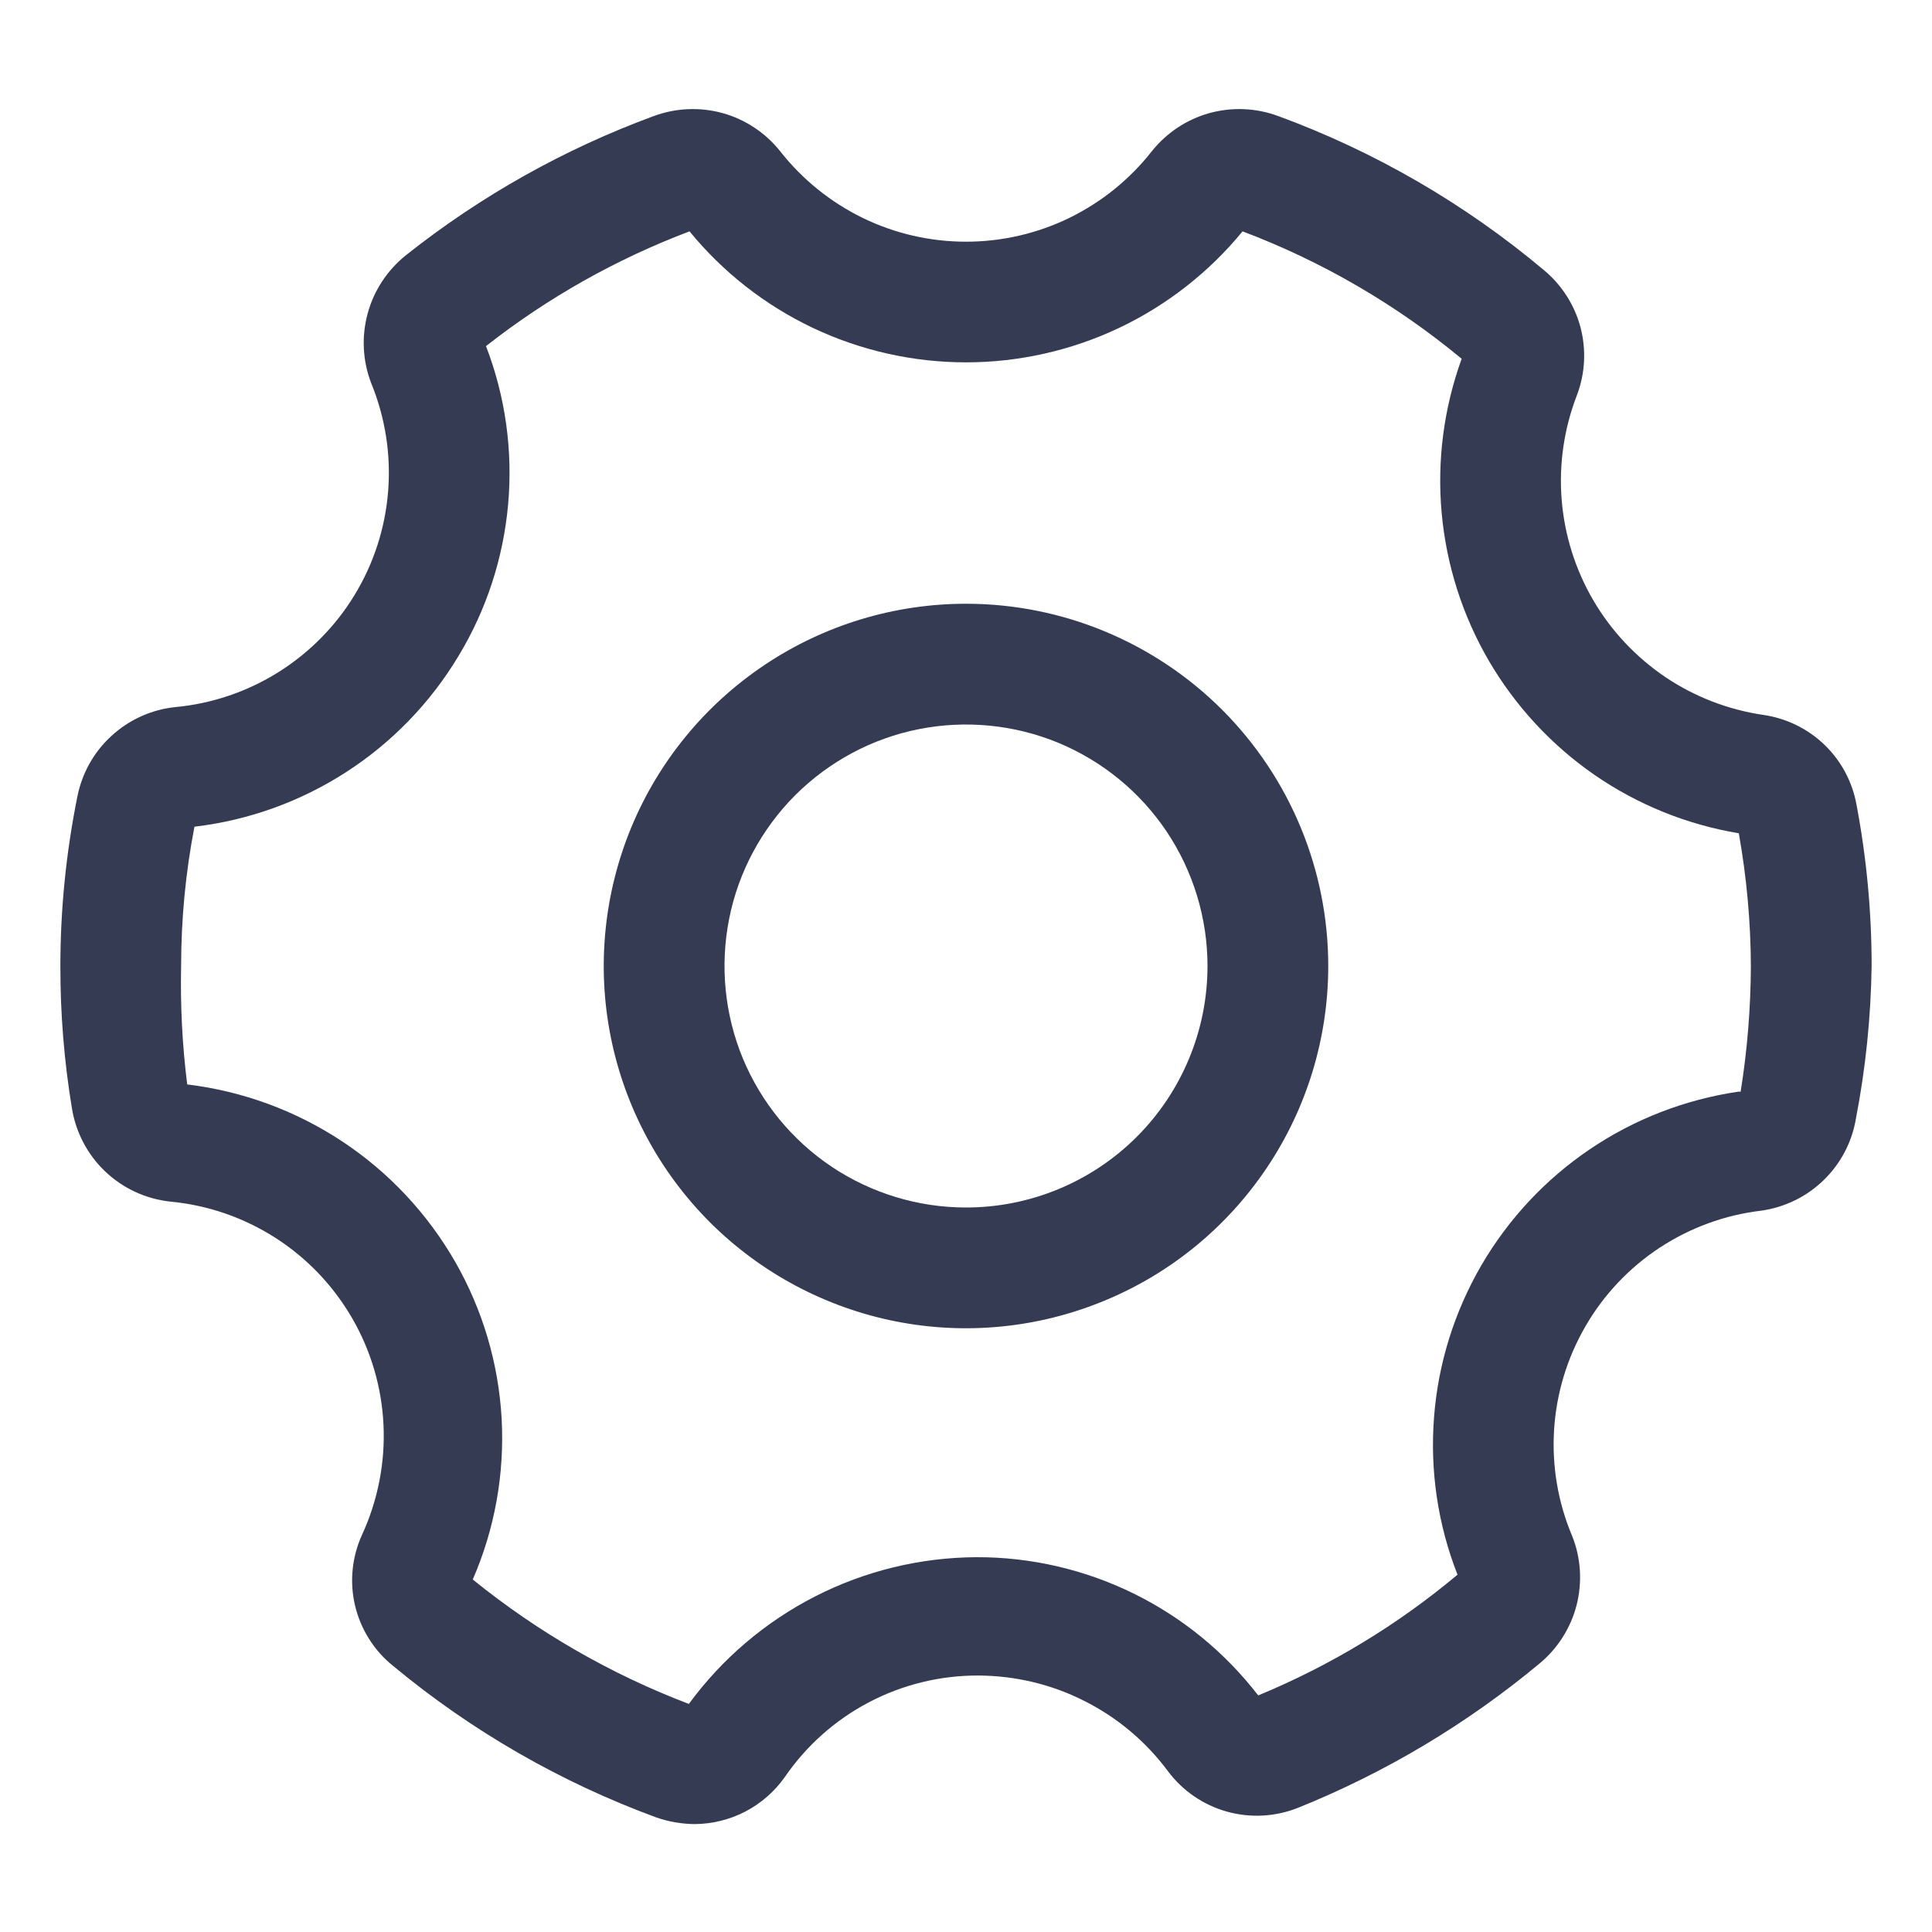
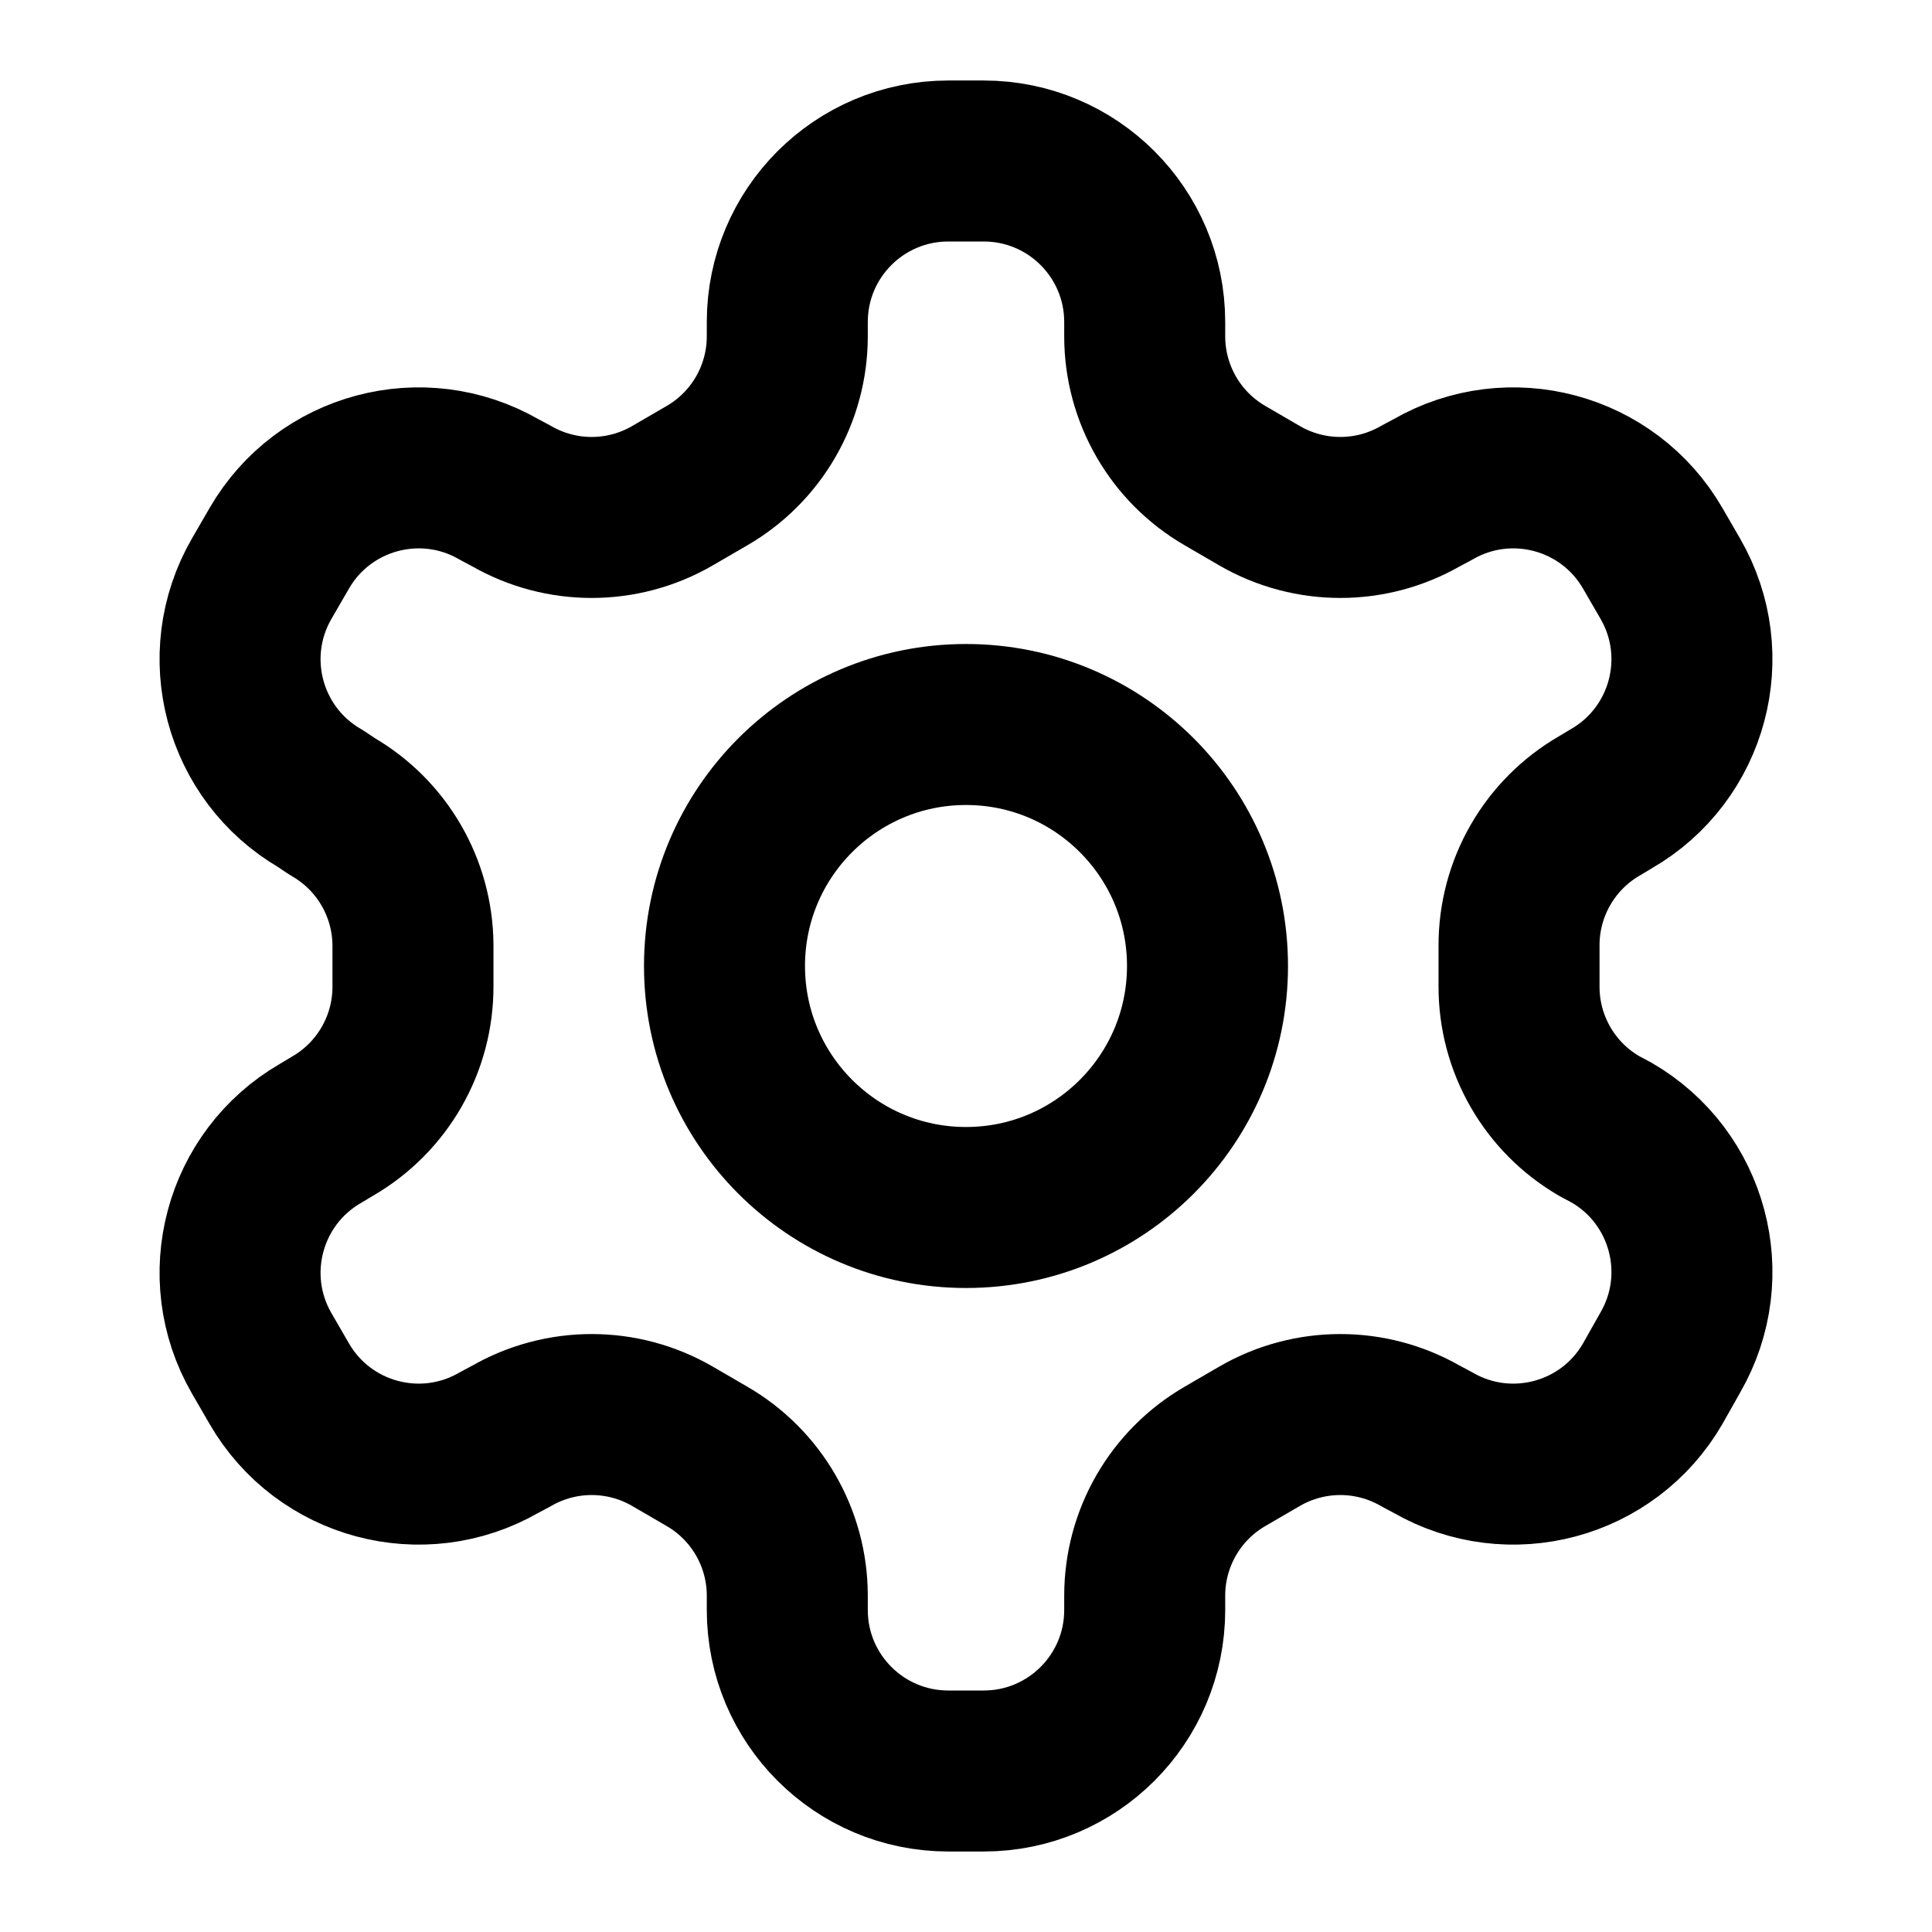
- <svg xmlns="http://www.w3.org/2000/svg" width="20" height="20" viewBox="0 0 20 20" fill="none">
-   <path d="M18.256 7.401C17.892 7.348 17.544 7.214 17.238 7.008C16.933 6.801 16.677 6.529 16.492 6.211C16.306 5.892 16.195 5.536 16.166 5.169C16.137 4.801 16.192 4.432 16.325 4.089C16.41 3.864 16.422 3.619 16.361 3.387C16.299 3.155 16.166 2.948 15.981 2.795C15.164 2.109 14.233 1.569 13.231 1.201C13.003 1.117 12.754 1.106 12.519 1.171C12.285 1.236 12.077 1.374 11.925 1.564C11.696 1.856 11.404 2.092 11.071 2.255C10.737 2.418 10.371 2.502 10 2.502C9.629 2.502 9.263 2.418 8.929 2.255C8.596 2.092 8.304 1.856 8.075 1.564C7.923 1.374 7.715 1.236 7.481 1.171C7.246 1.106 6.997 1.117 6.769 1.201C5.844 1.541 4.979 2.026 4.206 2.639C4.012 2.793 3.871 3.005 3.806 3.245C3.741 3.484 3.754 3.739 3.844 3.97C3.988 4.323 4.048 4.704 4.018 5.084C3.988 5.464 3.87 5.831 3.672 6.157C3.475 6.482 3.203 6.757 2.881 6.959C2.558 7.161 2.192 7.285 1.813 7.32C1.566 7.346 1.335 7.451 1.153 7.619C0.97 7.786 0.847 8.008 0.8 8.251C0.684 8.827 0.625 9.414 0.625 10.001C0.624 10.493 0.664 10.985 0.744 11.47C0.784 11.721 0.905 11.952 1.089 12.127C1.273 12.302 1.51 12.412 1.763 12.439C2.15 12.475 2.523 12.604 2.851 12.814C3.179 13.024 3.451 13.31 3.646 13.647C3.841 13.984 3.952 14.363 3.97 14.752C3.988 15.141 3.912 15.529 3.75 15.883C3.644 16.113 3.617 16.372 3.675 16.619C3.733 16.865 3.871 17.086 4.069 17.245C4.881 17.919 5.803 18.45 6.794 18.814C6.92 18.858 7.053 18.881 7.188 18.883C7.371 18.882 7.552 18.838 7.716 18.753C7.879 18.668 8.019 18.545 8.125 18.395C8.348 18.07 8.646 17.805 8.995 17.622C9.343 17.439 9.731 17.344 10.125 17.345C10.506 17.346 10.883 17.435 11.223 17.607C11.564 17.778 11.86 18.026 12.088 18.332C12.239 18.536 12.454 18.684 12.698 18.753C12.942 18.822 13.202 18.808 13.438 18.714C14.344 18.349 15.187 17.845 15.938 17.22C16.126 17.064 16.26 16.852 16.321 16.616C16.381 16.379 16.366 16.128 16.275 15.901C16.128 15.553 16.064 15.176 16.088 14.799C16.112 14.422 16.223 14.056 16.413 13.729C16.602 13.402 16.865 13.124 17.181 12.916C17.497 12.709 17.856 12.577 18.231 12.533C18.474 12.499 18.701 12.389 18.877 12.218C19.054 12.047 19.171 11.825 19.212 11.582C19.313 11.061 19.367 10.532 19.375 10.001C19.375 9.441 19.323 8.883 19.219 8.333C19.177 8.096 19.061 7.878 18.888 7.711C18.715 7.544 18.494 7.436 18.256 7.401ZM17.994 11.301C17.444 11.382 16.919 11.585 16.458 11.897C15.998 12.208 15.614 12.619 15.334 13.1C15.055 13.581 14.887 14.118 14.845 14.672C14.802 15.227 14.885 15.784 15.088 16.301C14.468 16.821 13.772 17.242 13.025 17.551C12.681 17.105 12.239 16.743 11.733 16.495C11.227 16.247 10.67 16.118 10.106 16.12C9.526 16.123 8.955 16.262 8.438 16.526C7.922 16.79 7.474 17.171 7.131 17.639C6.322 17.331 5.567 16.896 4.894 16.351C5.122 15.827 5.224 15.257 5.193 14.686C5.161 14.115 4.997 13.56 4.713 13.064C4.425 12.562 4.025 12.135 3.543 11.816C3.061 11.497 2.511 11.295 1.938 11.226C1.887 10.82 1.866 10.411 1.875 10.001C1.875 9.517 1.921 9.033 2.013 8.558C2.572 8.492 3.109 8.299 3.583 7.993C4.056 7.688 4.453 7.278 4.744 6.795C5.034 6.317 5.21 5.779 5.26 5.222C5.31 4.665 5.232 4.104 5.031 3.583C5.669 3.082 6.379 2.682 7.138 2.395C7.485 2.819 7.921 3.16 8.416 3.395C8.911 3.629 9.452 3.751 10 3.751C10.548 3.751 11.089 3.629 11.584 3.395C12.079 3.16 12.515 2.819 12.863 2.395C13.686 2.706 14.453 3.152 15.131 3.714C14.946 4.224 14.875 4.769 14.924 5.31C14.973 5.85 15.14 6.374 15.414 6.843C15.688 7.311 16.061 7.714 16.508 8.023C16.955 8.331 17.465 8.537 18 8.626C18.081 9.08 18.123 9.54 18.125 10.001C18.123 10.437 18.088 10.871 18.019 11.301H17.994Z" fill="#363B54" />
-   <path d="M10 6.25C9.258 6.25 8.533 6.47 7.917 6.882C7.3 7.294 6.819 7.88 6.535 8.565C6.252 9.25 6.177 10.004 6.322 10.732C6.467 11.459 6.824 12.127 7.348 12.652C7.873 13.176 8.541 13.533 9.268 13.678C9.996 13.823 10.75 13.748 11.435 13.464C12.12 13.181 12.706 12.7 13.118 12.083C13.53 11.467 13.75 10.742 13.75 10C13.75 9.005 13.355 8.052 12.652 7.348C11.948 6.645 10.995 6.25 10 6.25ZM10 12.5C9.506 12.5 9.022 12.353 8.611 12.079C8.2 11.804 7.88 11.414 7.69 10.957C7.501 10.5 7.452 9.997 7.548 9.512C7.644 9.027 7.883 8.582 8.232 8.232C8.582 7.883 9.027 7.644 9.512 7.548C9.997 7.452 10.5 7.501 10.957 7.69C11.414 7.88 11.804 8.2 12.079 8.611C12.353 9.022 12.5 9.506 12.5 10C12.5 10.663 12.237 11.299 11.768 11.768C11.299 12.237 10.663 12.5 10 12.5Z" fill="#363B54" />
+ <svg xmlns="http://www.w3.org/2000/svg" width="22" height="22" viewBox="0 0 24 24" fill="none" stroke="currentColor" stroke-width="2" stroke-linecap="round" stroke-linejoin="round" class="lucide lucide-settings-icon lucide-settings">
+   <path d="M12.22 2h-.44a2 2 0 0 0-2 2v.18a2 2 0 0 1-1 1.73l-.43.25a2 2 0 0 1-2 0l-.15-.08a2 2 0 0 0-2.73.73l-.22.38a2 2 0 0 0 .73 2.73l.15.1a2 2 0 0 1 1 1.72v.51a2 2 0 0 1-1 1.74l-.15.09a2 2 0 0 0-.73 2.73l.22.38a2 2 0 0 0 2.73.73l.15-.08a2 2 0 0 1 2 0l.43.25a2 2 0 0 1 1 1.73V20a2 2 0 0 0 2 2h.44a2 2 0 0 0 2-2v-.18a2 2 0 0 1 1-1.73l.43-.25a2 2 0 0 1 2 0l.15.08a2 2 0 0 0 2.73-.73l.22-.39a2 2 0 0 0-.73-2.73l-.15-.08a2 2 0 0 1-1-1.74v-.5a2 2 0 0 1 1-1.74l.15-.09a2 2 0 0 0 .73-2.73l-.22-.38a2 2 0 0 0-2.73-.73l-.15.08a2 2 0 0 1-2 0l-.43-.25a2 2 0 0 1-1-1.73V4a2 2 0 0 0-2-2z" />
+   <circle cx="12" cy="12" r="3" />
</svg>
